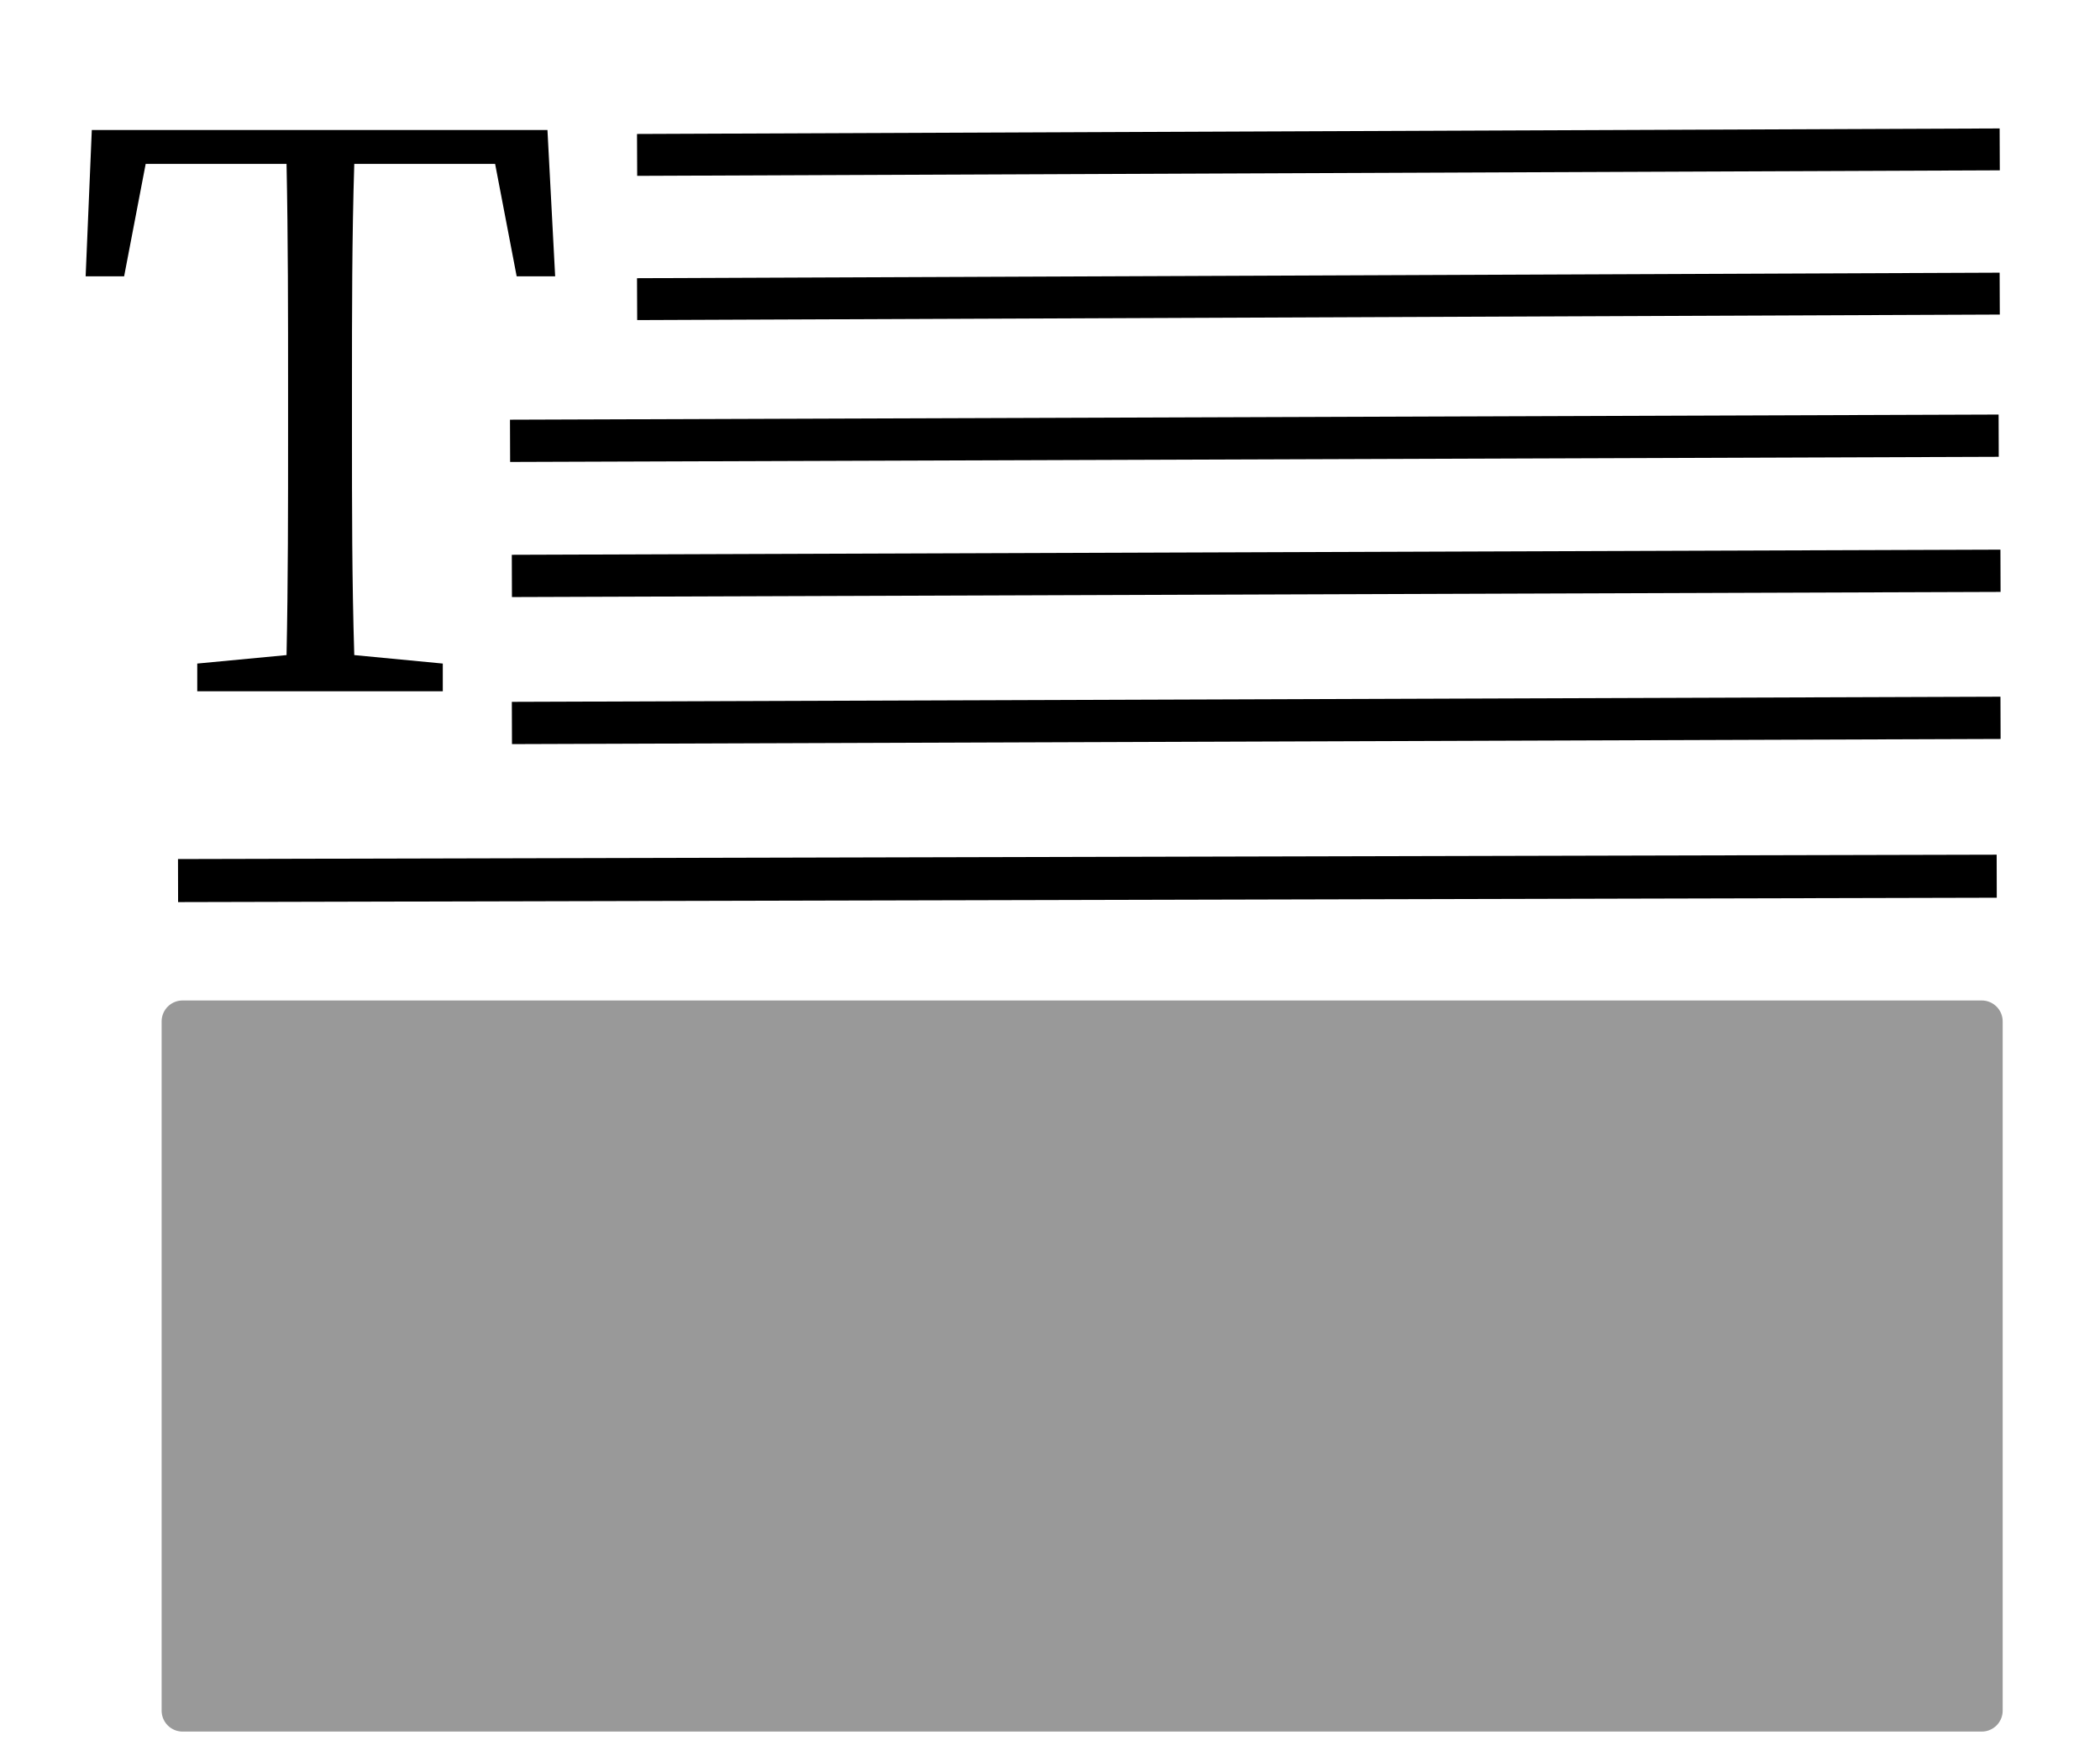
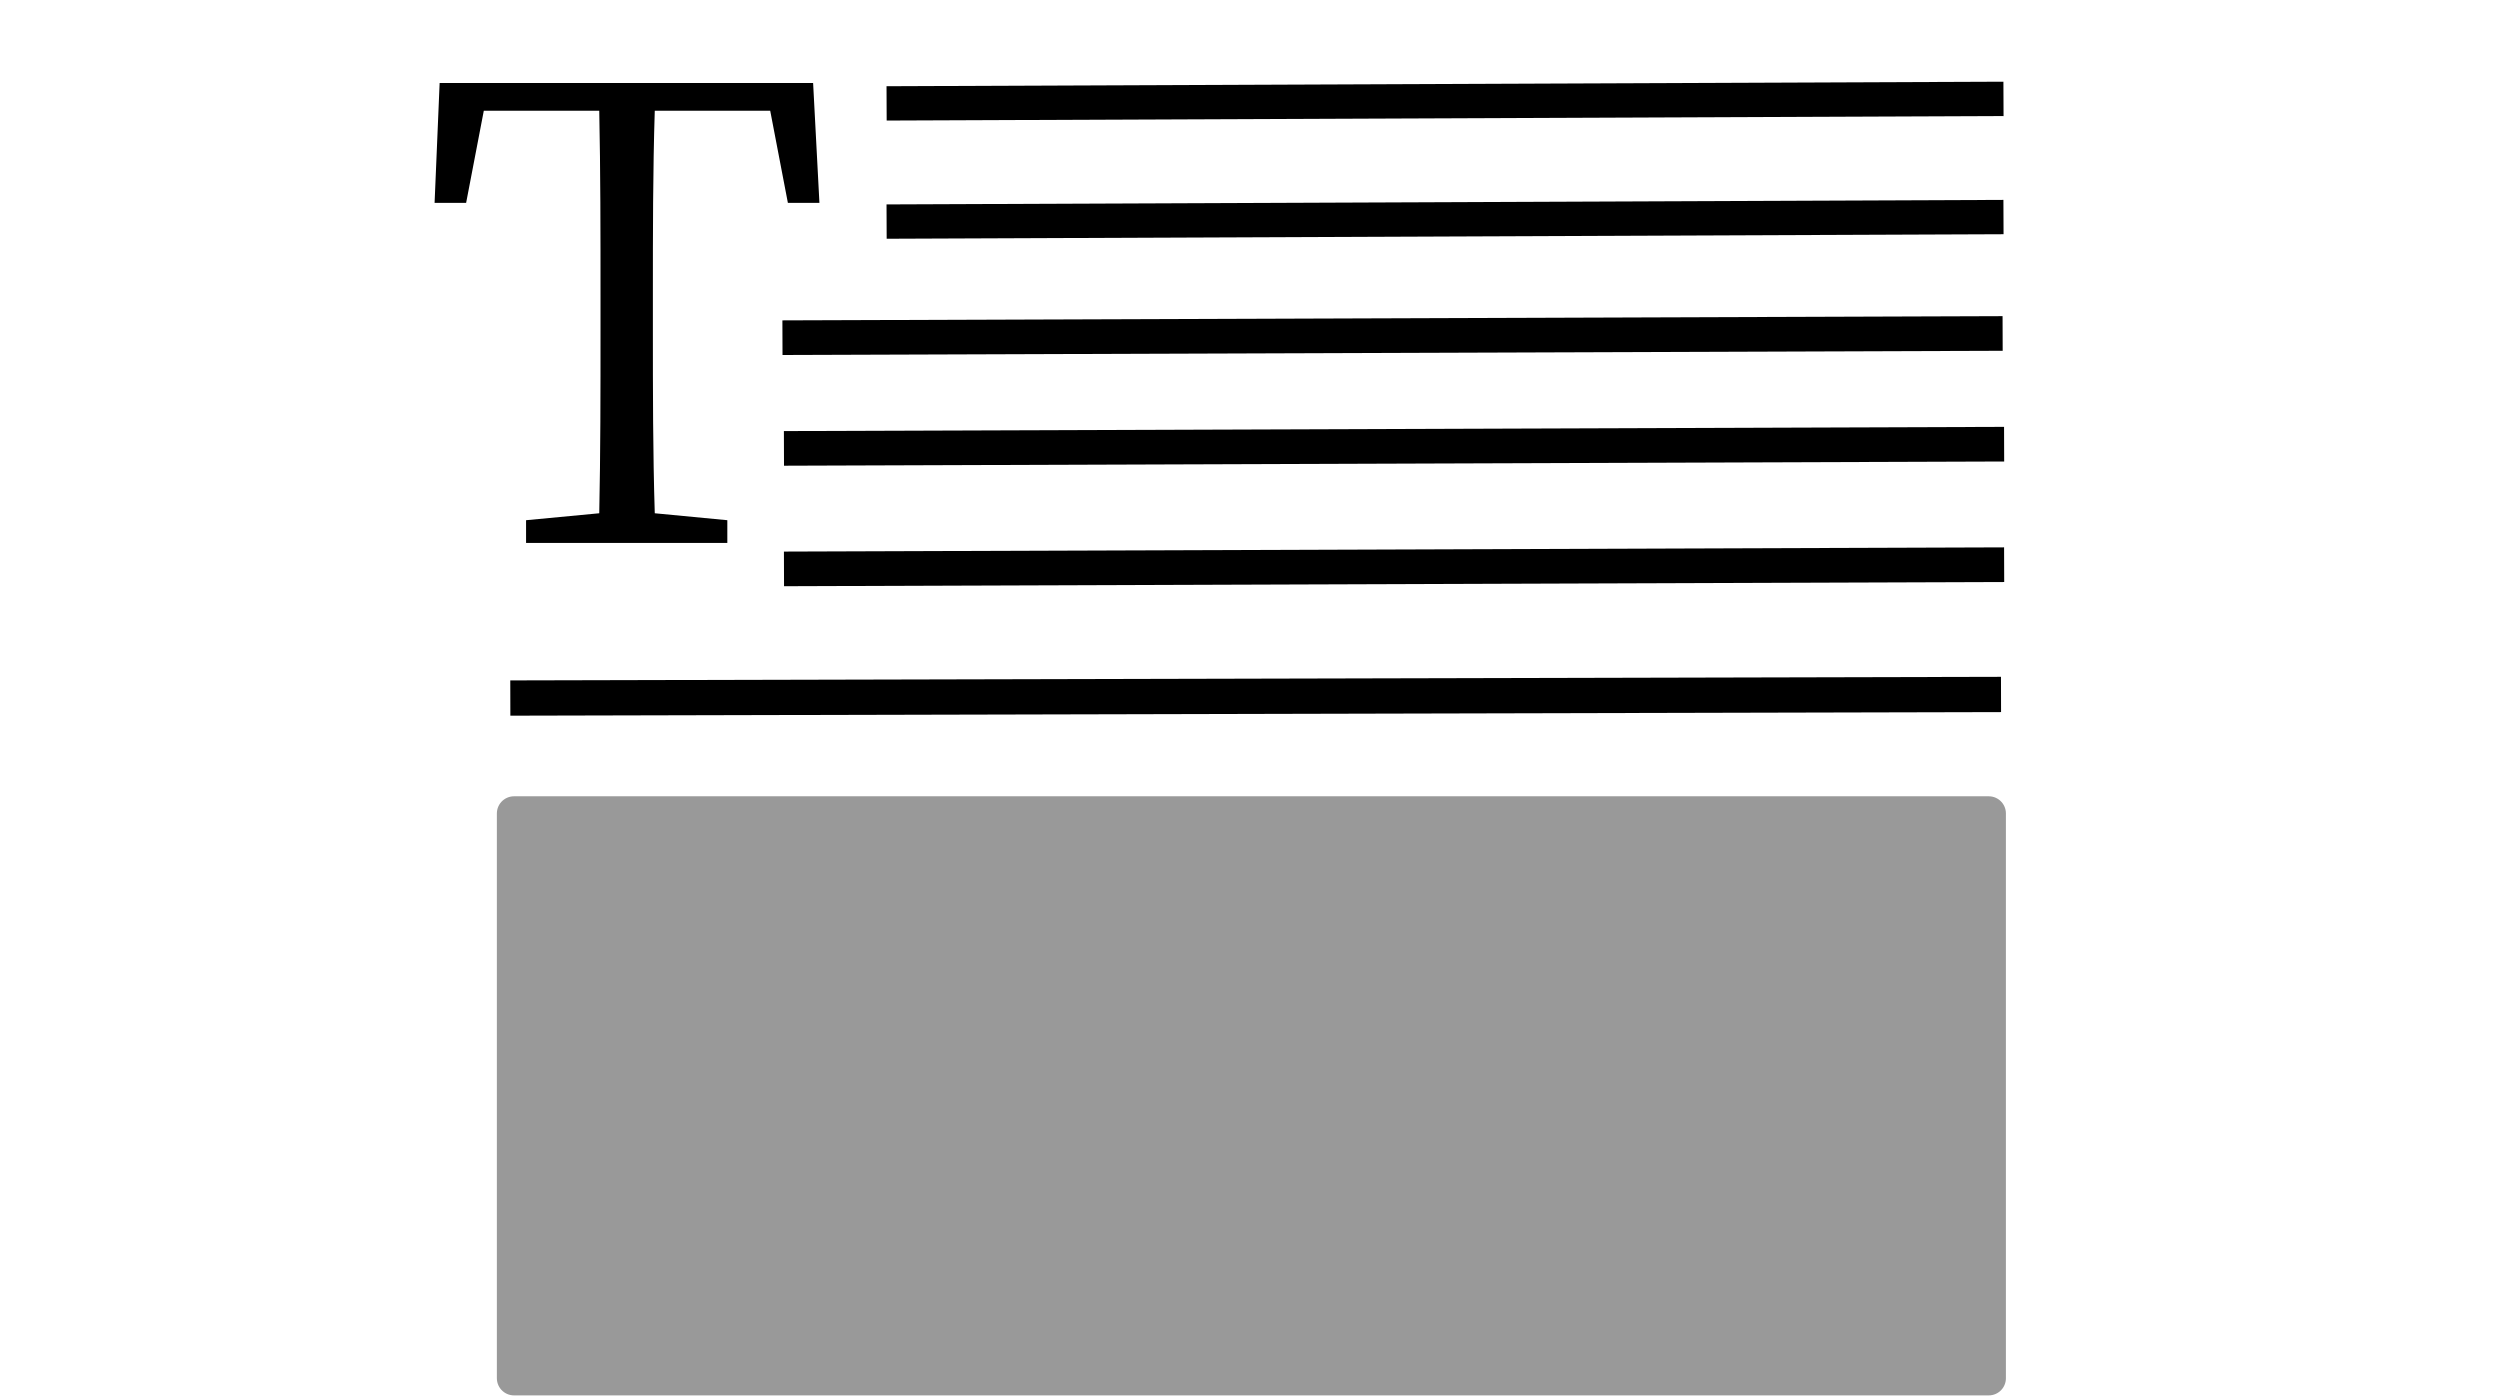
- <svg xmlns="http://www.w3.org/2000/svg" width="600mm" height="500mm" version="1.1" viewBox="0 0 600 500">
-   <g transform="translate(0,203)">
-     <flowRoot fill="black" font-family="sans-serif" font-size="40px" letter-spacing="0px" word-spacing="0px" style="line-height:1.25" xml:space="preserve">
-       <flowRegion>
-         <rect x="11.429" y="21.192" width="677.14" height="691.43" />
+ <svg xmlns="http://www.w3.org/2000/svg" width="300mm" height="168mm" version="1.1" viewBox="0 0 600 336" id="svg1245">
+   <defs id="defs1249" />
+   <g transform="matrix(0.6885166,0,0,0.6885166,671.769,161.1776)" id="g1243">
+     <flowRoot font-size="40px" letter-spacing="0px" word-spacing="0px" style="font-size:40px;line-height:1.25;font-family:sans-serif;letter-spacing:0px;word-spacing:0px;fill:#000000" xml:space="preserve" id="flowRoot1163">
+       <flowRegion id="flowRegion1159">
+         <rect x="11.429" y="21.192" width="677.14" height="691.43" id="rect1157" />
      </flowRegion>
-       <flowPara />
+       <flowPara id="flowPara1161" />
    </flowRoot>
-     <text x="21.167" y="-161.107" fill="#000000" font-family="sans-serif" font-size="25.4px" letter-spacing="0px" stroke-width=".265" word-spacing="0px" style="line-height:1.25" xml:space="preserve">
-       <tspan x="21.167" y="-151.743" font-size="25.4px" stroke-width=".265" />
+     <text x="21.167" y="-161.107" font-size="25.4px" letter-spacing="0px" word-spacing="0px" style="font-size:25.4px;line-height:1.25;font-family:sans-serif;letter-spacing:0px;word-spacing:0px;fill:#000000;stroke-width:0.265" xml:space="preserve" id="text1167">
+       <tspan x="21.167" y="-151.743" font-size="25.4px" id="tspan1165" style="font-size:25.4px;stroke-width:0.265" />
    </text>
-     <flowRoot fill="#000000" fill-opacity="0" font-family="sans-serif" font-size="192px" letter-spacing="0px" word-spacing="0px" style="line-height:1.25" xml:space="preserve">
-       <flowRegion fill="#000000" fill-opacity="0" font-size="192px">
-         <rect x="57.143" y="44.05" width="217.14" height="451.43" fill-opacity="0" />
+     <flowRoot font-size="192px" letter-spacing="0px" word-spacing="0px" style="font-size:192px;line-height:1.25;font-family:sans-serif;letter-spacing:0px;word-spacing:0px;fill:#000000;fill-opacity:0" xml:space="preserve" id="flowRoot1175">
+       <flowRegion font-size="192px" id="flowRegion1171" style="font-size:192px;fill:#000000;fill-opacity:0">
+         <rect x="57.143" y="44.05" width="217.14" height="451.43" id="rect1169" style="fill-opacity:0" />
      </flowRegion>
-       <flowPara />
+       <flowPara id="flowPara1173" />
    </flowRoot>
-     <g transform="matrix(1.1454 0 0 1.1454 -62.191 -401.37)" aria-label="T">
-       <path d="m177.8 214.06 5.376 28.032h9.6l-1.92-36.48h-113.66l-1.536 36.48h9.6l5.376-28.032h35.136c0.384 18.432 0.384 37.44 0.384 56.256v10.56c0 18.816 0 37.44-0.384 55.68l-22.272 2.112v6.912h61.248v-6.912l-22.08-2.112c-0.576-18.432-0.576-37.248-0.576-55.68v-10.56c0-19.2 0-38.016 0.576-56.256z" style="" />
+     <g transform="matrix(1.1454,0,0,1.1454,-62.191,-401.37)" aria-label="T" id="g1179">
+       <path d="m 177.8,214.06 5.376,28.032 h 9.6 l -1.92,-36.48 H 77.196 l -1.536,36.48 h 9.6 l 5.376,-28.032 h 35.136 c 0.384,18.432 0.384,37.44 0.384,56.256 v 10.56 c 0,18.816 0,37.44 -0.384,55.68 l -22.272,2.112 v 6.912 h 61.248 v -6.912 l -22.08,-2.112 c -0.576,-18.432 -0.576,-37.248 -0.576,-55.68 v -10.56 c 0,-19.2 0,-38.016 0.576,-56.256 z" id="path1177" />
    </g>
-     <path d="m571.35-160.33-389.32 1.578" fill="none" stroke="#000" stroke-width="11.965" />
-     <path d="m571.35-119.13-389.32 1.578" fill="none" stroke="#000" stroke-width="11.965" />
-     <path d="m571.05-78.552-425.32 1.47" fill="none" stroke="#000" stroke-width="12.072" />
-     <path d="m571.57-39.96-425.32 1.47" fill="none" stroke="#000" stroke-width="12.072" />
-     <path d="m571.58 2.043-425.32 1.47" fill="none" stroke="#000" stroke-width="12.072" />
-     <path d="m570.49 47.281-519.62 1.248" fill="none" stroke="#000" stroke-width="12.295" />
-     <rect x="52.161" y="88.758" width="514.05" height="196.87" rx="0" ry="0" fill="#999" stroke="#999" stroke-linecap="round" stroke-linejoin="round" stroke-width="11.965" style="paint-order:fill markers stroke" />
-     <g transform="translate(-848.66 -39.303)">
-       <flowRoot fill="#000000" font-family="sans-serif" font-size="40px" letter-spacing="0px" word-spacing="0px" style="line-height:1.25" xml:space="preserve">
-         <flowRegion>
-           <rect x="11.429" y="21.192" width="677.14" height="691.43" />
+     <path d="m 571.35,-160.33 -389.32,1.578" id="path1181" style="fill:none;stroke:#000000;stroke-width:11.965" />
+     <path d="m 571.35,-119.13 -389.32,1.578" id="path1183" style="fill:none;stroke:#000000;stroke-width:11.965" />
+     <path d="m 571.05,-78.552 -425.32,1.47" id="path1185" style="fill:none;stroke:#000000;stroke-width:12.072" />
+     <path d="m 571.57,-39.96 -425.32,1.47" id="path1187" style="fill:none;stroke:#000000;stroke-width:12.072" />
+     <path d="M 571.58,2.043 146.26,3.513" id="path1189" style="fill:none;stroke:#000000;stroke-width:12.072" />
+     <path d="M 570.49,47.281 50.87,48.529" id="path1191" style="fill:none;stroke:#000000;stroke-width:12.295" />
+     <rect x="52.161" y="88.758" width="514.05" height="196.87" rx="0" ry="0" style="fill:#999999;stroke:#999999;stroke-width:11.965;stroke-linecap:round;stroke-linejoin:round;paint-order:fill markers stroke" id="rect1193" />
+     <g transform="translate(-848.66,-39.303)" id="g1233">
+       <flowRoot font-size="40px" letter-spacing="0px" word-spacing="0px" style="font-size:40px;line-height:1.25;font-family:sans-serif;letter-spacing:0px;word-spacing:0px;fill:#000000" xml:space="preserve" id="flowRoot1201">
+         <flowRegion id="flowRegion1197">
+           <rect x="11.429" y="21.192" width="677.14" height="691.43" id="rect1195" />
        </flowRegion>
-         <flowPara />
+         <flowPara id="flowPara1199" />
      </flowRoot>
-       <text x="21.167" y="-161.107" fill="#000000" font-family="sans-serif" font-size="25.4px" letter-spacing="0px" stroke-width=".265" word-spacing="0px" style="line-height:1.25" xml:space="preserve">
-         <tspan x="21.167" y="-138.634" font-size="25.4px" stroke-width=".265" />
+       <text x="21.167" y="-161.107" font-size="25.4px" letter-spacing="0px" word-spacing="0px" style="font-size:25.4px;line-height:1.25;font-family:sans-serif;letter-spacing:0px;word-spacing:0px;fill:#000000;stroke-width:0.265" xml:space="preserve" id="text1205">
+         <tspan x="21.167" y="-138.634" font-size="25.4px" id="tspan1203" style="font-size:25.4px;stroke-width:0.265" />
      </text>
-       <flowRoot fill="#000000" fill-opacity="0" font-family="sans-serif" font-size="192px" letter-spacing="0px" word-spacing="0px" style="line-height:1.25" xml:space="preserve">
-         <flowRegion fill="#000000" fill-opacity="0" font-size="192px">
-           <rect x="57.143" y="44.05" width="217.14" height="451.43" fill-opacity="0" />
+       <flowRoot font-size="192px" letter-spacing="0px" word-spacing="0px" style="font-size:192px;line-height:1.25;font-family:sans-serif;letter-spacing:0px;word-spacing:0px;fill:#000000;fill-opacity:0" xml:space="preserve" id="flowRoot1213">
+         <flowRegion font-size="192px" id="flowRegion1209" style="font-size:192px;fill:#000000;fill-opacity:0">
+           <rect x="57.143" y="44.05" width="217.14" height="451.43" id="rect1207" style="fill-opacity:0" />
        </flowRegion>
-         <flowPara />
+         <flowPara id="flowPara1211" />
      </flowRoot>
-       <g transform="matrix(1.1454 0 0 1.1454 -62.191 -401.37)" aria-label="T">
-         <path d="m177.8 214.06 5.376 28.032h9.6l-1.92-36.48h-113.66l-1.536 36.48h9.6l5.376-28.032h35.136c0.384 18.432 0.384 37.44 0.384 56.256v10.56c0 18.816 0 37.44-0.384 55.68l-22.272 2.112v6.912h61.248v-6.912l-22.08-2.112c-0.576-18.432-0.576-37.248-0.576-55.68v-10.56c0-19.2 0-38.016 0.576-56.256z" />
+       <g transform="matrix(1.1454,0,0,1.1454,-62.191,-401.37)" aria-label="T" id="g1217">
+         <path d="m 177.8,214.06 5.376,28.032 h 9.6 l -1.92,-36.48 H 77.196 l -1.536,36.48 h 9.6 l 5.376,-28.032 h 35.136 c 0.384,18.432 0.384,37.44 0.384,56.256 v 10.56 c 0,18.816 0,37.44 -0.384,55.68 l -22.272,2.112 v 6.912 h 61.248 v -6.912 l -22.08,-2.112 c -0.576,-18.432 -0.576,-37.248 -0.576,-55.68 v -10.56 c 0,-19.2 0,-38.016 0.576,-56.256 z" id="path1215" />
      </g>
-       <path d="m571.35-160.33-389.32 1.578" fill="none" stroke="#000" stroke-width="11.965" />
-       <path d="m571.35-119.13-389.32 1.578" fill="none" stroke="#000" stroke-width="11.965" />
-       <path d="m571.05-78.552-425.32 1.47" fill="none" stroke="#000" stroke-width="12.072" />
-       <path d="m571.57-39.96-425.32 1.47" fill="none" stroke="#000" stroke-width="12.072" />
-       <path d="m571.58 2.043-425.32 1.47" fill="none" stroke="#000" stroke-width="12.072" />
-       <path d="m570.49 47.281-519.62 1.248" fill="none" stroke="#000" stroke-width="12.295" />
-       <rect x="52.161" y="88.758" width="514.05" height="196.87" rx="0" ry="0" fill="#999" stroke="#999" stroke-linecap="round" stroke-linejoin="round" stroke-width="11.965" style="paint-order:fill markers stroke" />
+       <path d="m 571.35,-160.33 -389.32,1.578" id="path1219" style="fill:none;stroke:#000000;stroke-width:11.965" />
+       <path d="m 571.35,-119.13 -389.32,1.578" id="path1221" style="fill:none;stroke:#000000;stroke-width:11.965" />
+       <path d="m 571.05,-78.552 -425.32,1.47" id="path1223" style="fill:none;stroke:#000000;stroke-width:12.072" />
+       <path d="m 571.57,-39.96 -425.32,1.47" id="path1225" style="fill:none;stroke:#000000;stroke-width:12.072" />
+       <path d="M 571.58,2.043 146.26,3.513" id="path1227" style="fill:none;stroke:#000000;stroke-width:12.072" />
+       <path d="M 570.49,47.281 50.87,48.529" id="path1229" style="fill:none;stroke:#000000;stroke-width:12.295" />
+       <rect x="52.161" y="88.758" width="514.05" height="196.87" rx="0" ry="0" style="fill:#999999;stroke:#999999;stroke-width:11.965;stroke-linecap:round;stroke-linejoin:round;paint-order:fill markers stroke" id="rect1231" />
    </g>
-     <g transform="translate(509.77 -407.46)" fill="none" stroke="#000" stroke-linecap="round" stroke-width="30">
-       <path d="m400.93 196.9 158.44-155.59-157.96-157.01" stroke-linejoin="round" />
-       <path d="m194.24 196.9-158.44-155.59 157.96-157.01" stroke-linejoin="round" />
-       <path d="m235.85 239.55 126.24-403.68" />
+     <g transform="translate(509.77,-407.46)" id="g1241" style="fill:none;stroke:#000000;stroke-width:30;stroke-linecap:round">
+       <path d="M 400.93,196.9 559.37,41.31 401.41,-115.7" id="path1235" style="stroke-linejoin:round" />
+       <path d="M 194.24,196.9 35.8,41.31 193.76,-115.7" id="path1237" style="stroke-linejoin:round" />
+       <path d="M 235.85,239.55 362.09,-164.13" id="path1239" />
    </g>
  </g>
</svg>
